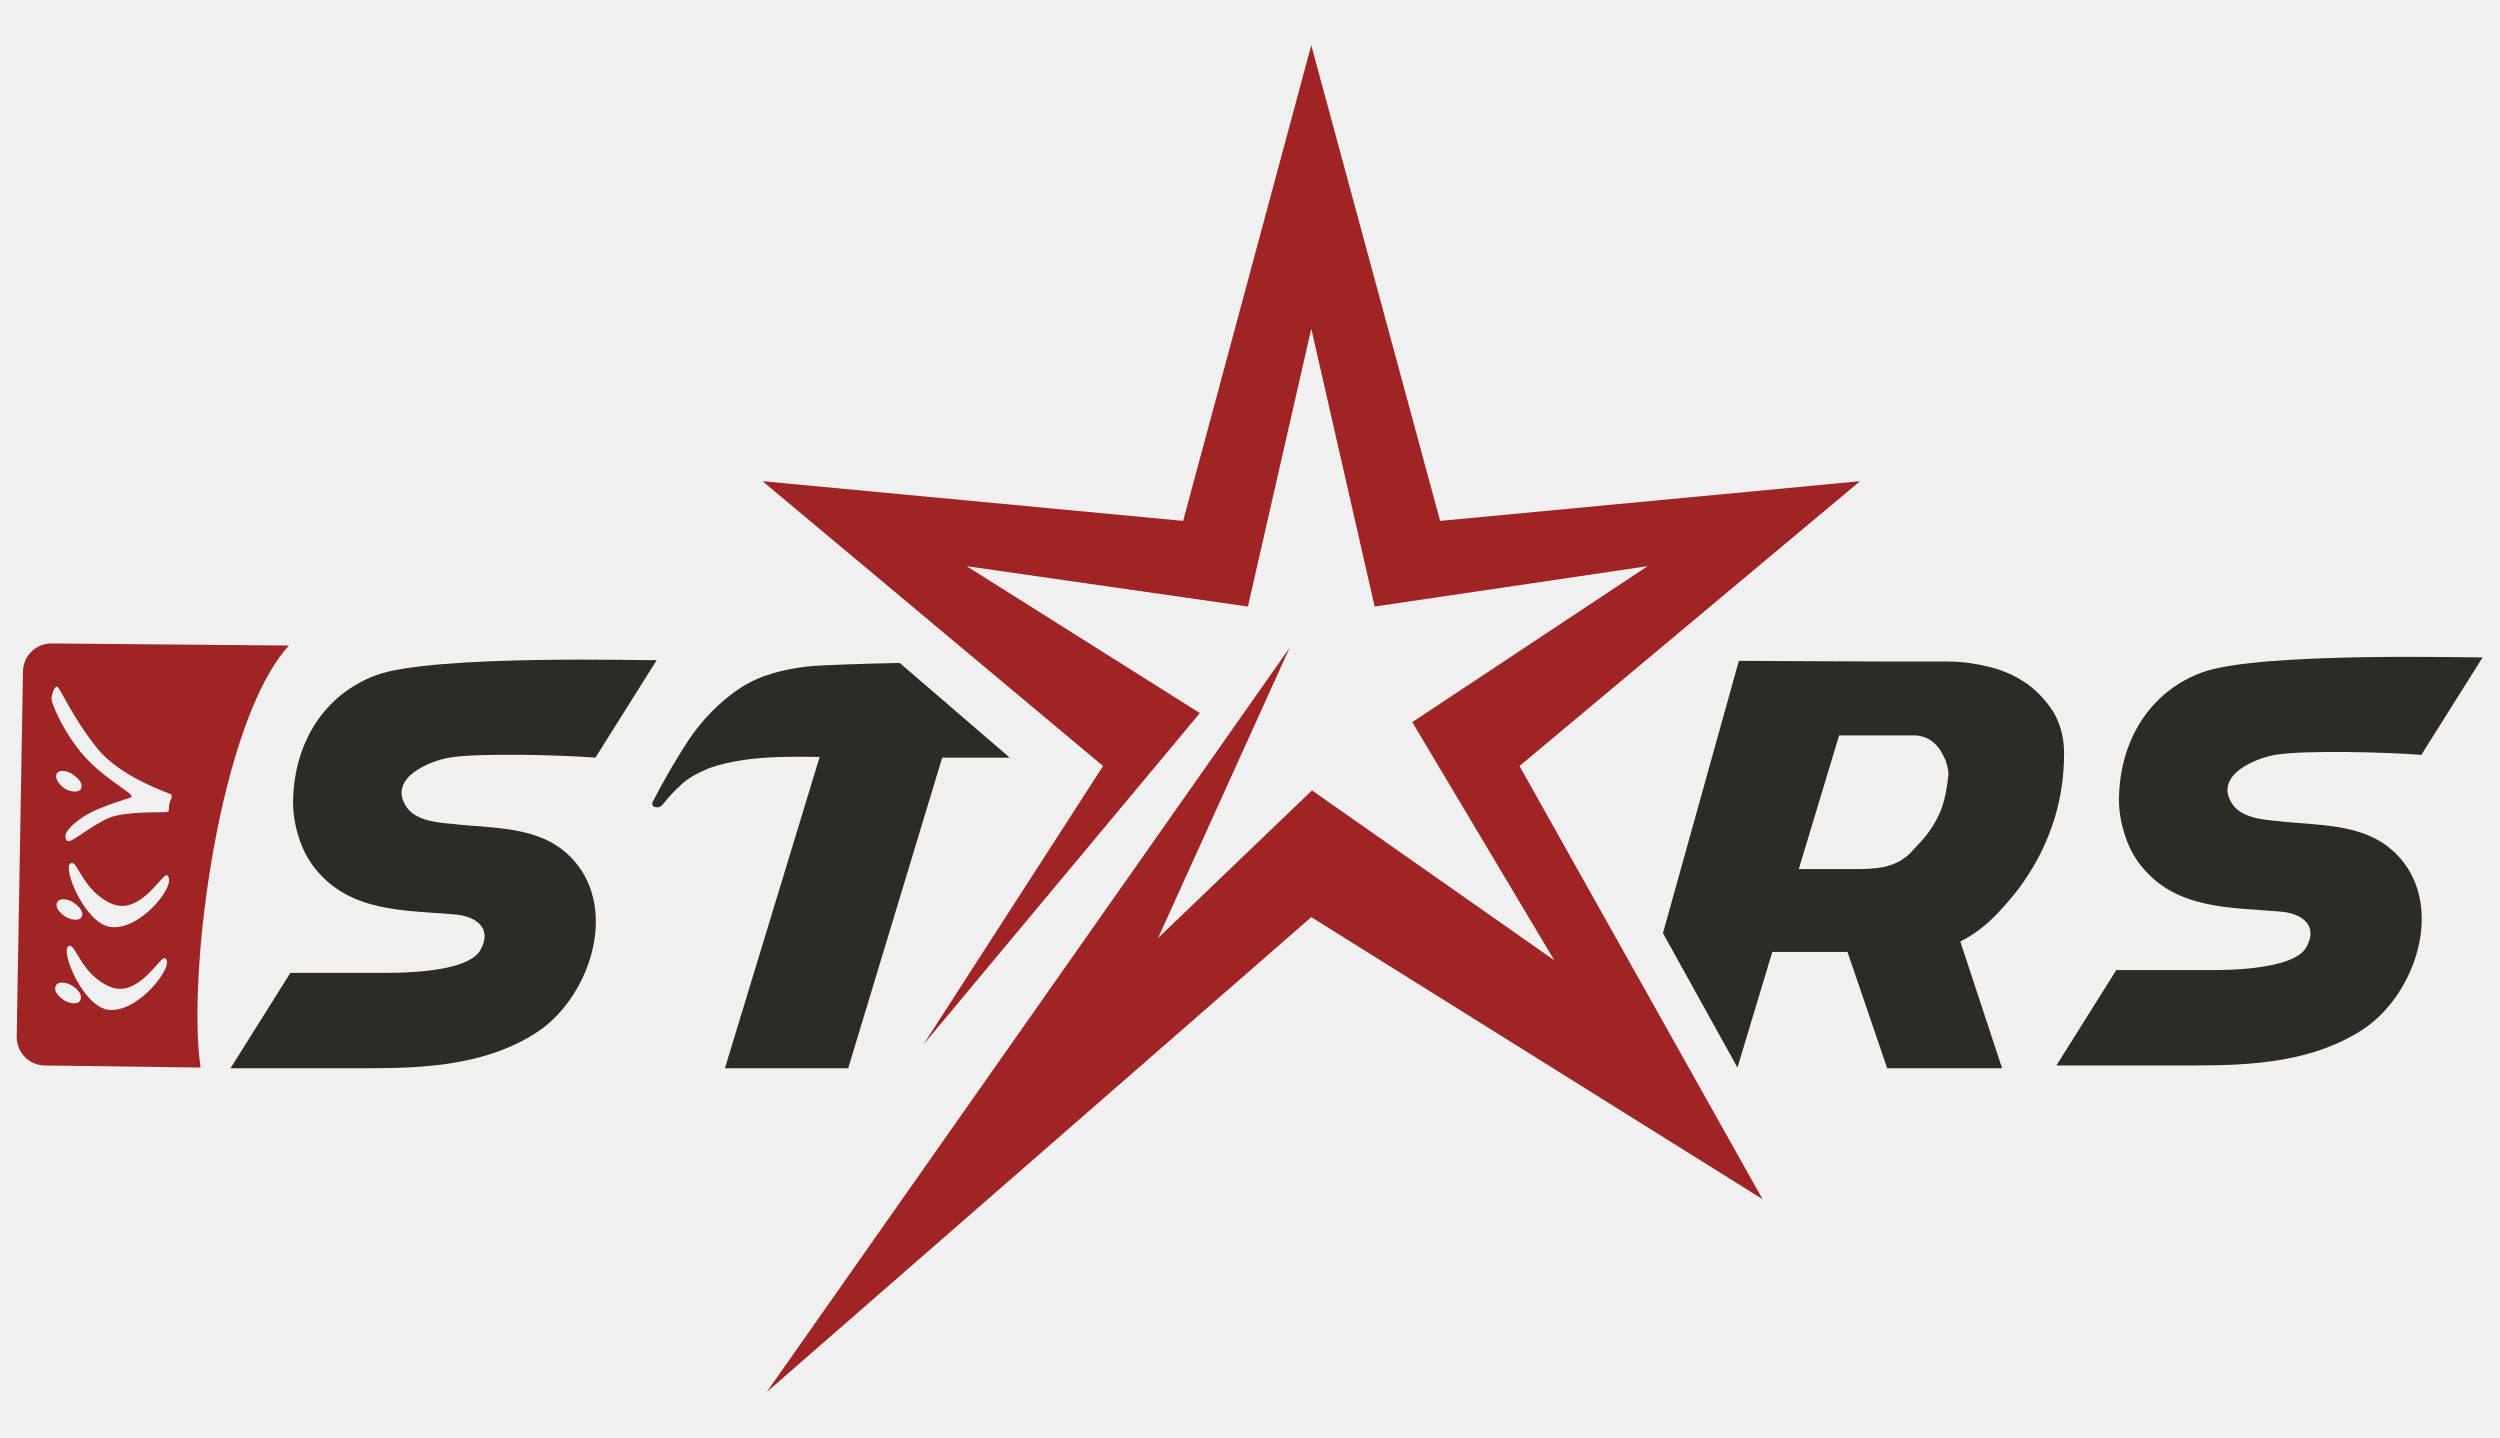
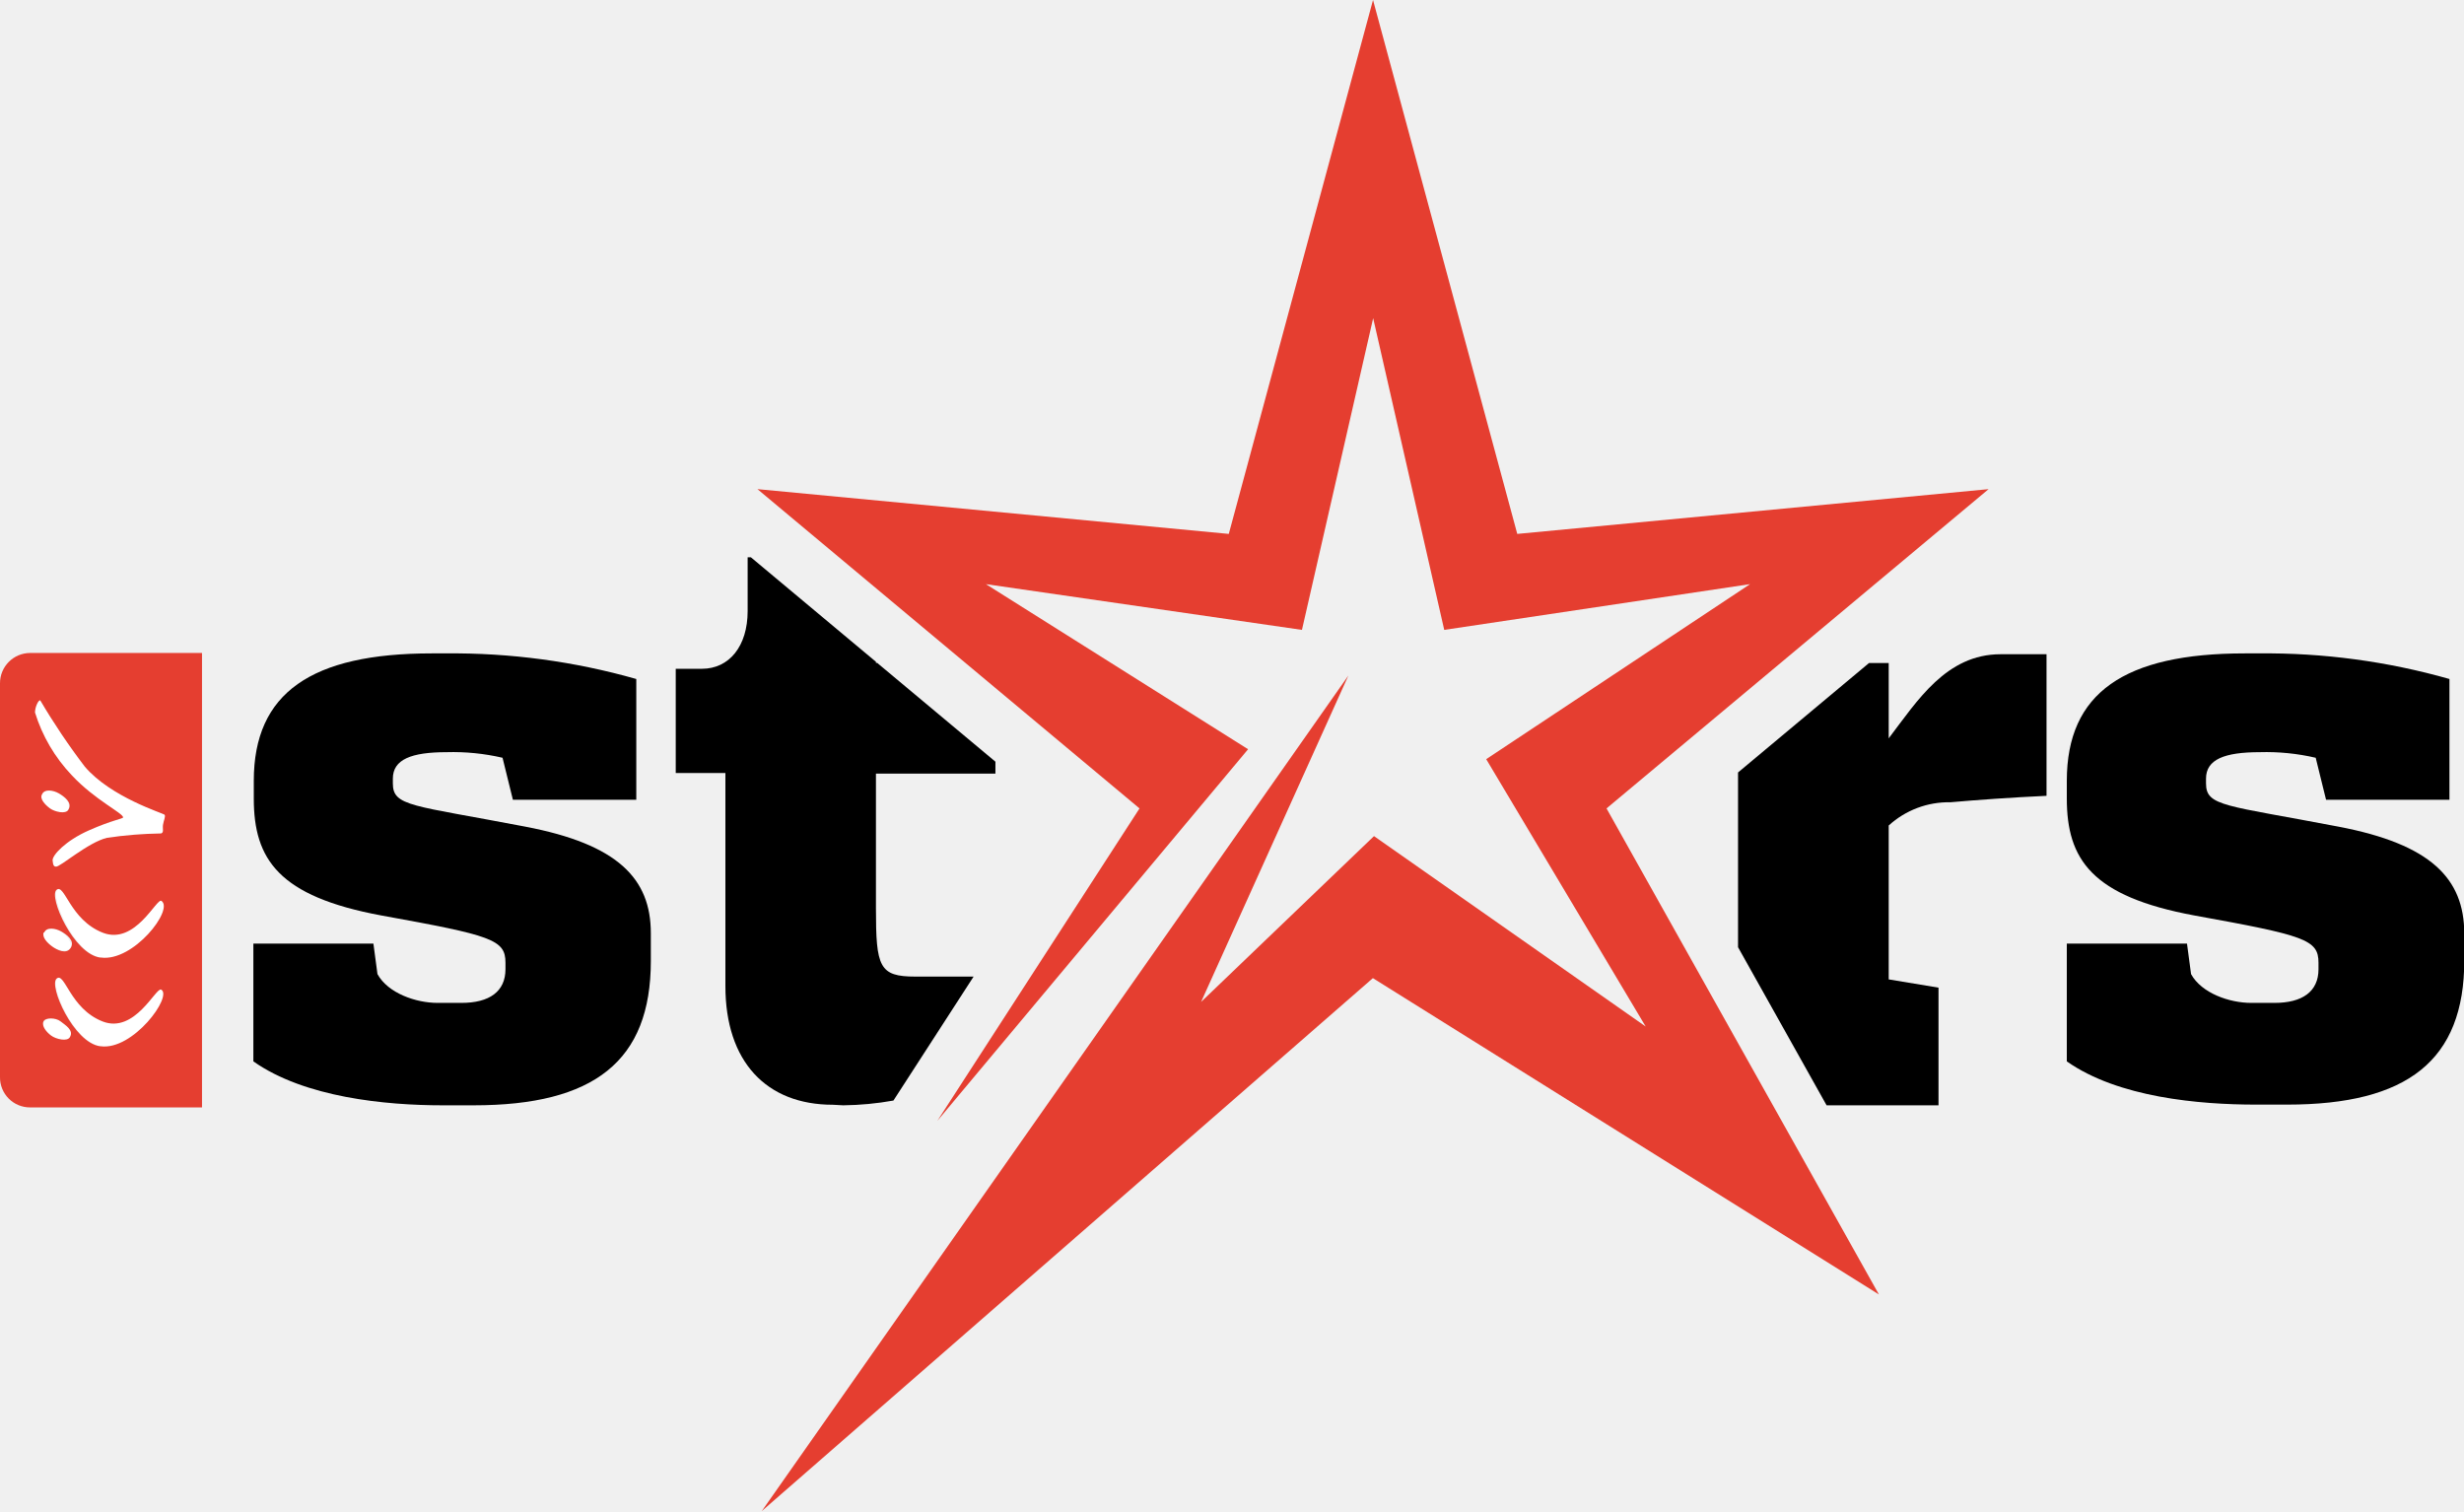
- <svg xmlns="http://www.w3.org/2000/svg" version="1.2" baseProfile="tiny" id="Layer_1" x="0px" y="0px" viewBox="-126 293.6 359 206.4" xml:space="preserve">
-   <g>
-     <g>
-       <path fill="#2E2A25" d="M-84.3,433.3h13.1c1.4,0,12.3,0.2,14.2-3.3c1.8-3.2-0.8-4.9-3.8-5.1c-7.1-0.6-14.8-0.3-19.8-6.4    c-1.1-1.3-2-3-2.5-4.7c-0.6-1.8-0.9-3.9-0.8-5.7c0.3-7.9,4.4-14.7,11.8-17.5c8.1-3.1,40.4-2.1,40.4-2.2l-8.8,14    c-4.9-0.4-17-0.7-21,0c-2.9,0.5-8.6,2.9-6.3,6.8c1.2,2.2,4.4,2.5,6.6,2.7c6.9,0.8,14.3,0.1,18.7,6.7c4.8,7.4,0.6,18.5-6.2,23.1    c-7.2,4.8-16,5.3-24.3,5.3c-4.2,0-8.4,0-12.6,0c-2.4,0-4.9,0-7.3,0L-84.3,433.3z" />
-       <path fill="#2E2A25" d="M177.9,432.9h13.1c1.4,0,12.3,0.2,14.2-3.3c1.8-3.2-0.8-4.9-3.8-5.1c-7.1-0.6-14.8-0.3-19.8-6.4    c-1.1-1.3-2-3-2.5-4.7c-0.6-1.8-0.9-3.9-0.8-5.7c0.3-7.9,4.4-14.7,11.8-17.5c8.1-3.1,40.4-2.1,40.4-2.2l-8.8,14    c-4.9-0.4-17-0.7-21,0c-2.9,0.5-8.6,2.9-6.3,6.8c1.2,2.2,4.4,2.5,6.6,2.7c6.9,0.8,14.3,0.1,18.7,6.7c4.8,7.4,0.6,18.5-6.2,23.1    c-7.2,4.8-16,5.3-24.3,5.3c-4.2,0-8.4,0-12.6,0c-2.4,0-4.9,0-7.3,0L177.9,432.9z" />
-       <path fill="#2E2A25" d="M3.2,388.8c-5,0.1-11.3,0.3-13.2,0.5c-3.4,0.4-6.8,1.2-9.7,3.1c-2.9,1.9-5.6,4.7-7.5,7.6    c-1.7,2.6-3.4,5.5-5.1,8.8c-0.1,0.4,0,0.6,0.4,0.7c0.4,0.1,0.7,0,1-0.3c0.8-1,1.7-2,2.7-2.9c0.9-0.9,2.2-1.6,3.8-2.3    c1.6-0.6,3.7-1.1,6.2-1.4c2.5-0.3,5.8-0.4,9.9-0.3L-21.9,447h17.7l13.5-44.6H19L3.2,388.8z" />
-       <path fill="#2E2A25" d="M165.1,391.8c-1.6-1.1-3.3-1.9-5.3-2.4c-2-0.5-4-0.8-6-0.8l-8.4,0l-21.7-0.1l-10.9,39.1l10.7,19.3l5-16.6    h10.8L145,447h16.5l-6-18.2c2-1,3.8-2.4,5.4-4.1c1.6-1.7,3.1-3.5,4.3-5.4c1.7-2.6,3-5.4,3.9-8.4c0.9-3,1.3-6,1.3-9.1    c0-2.2-0.5-4.2-1.5-5.9C167.9,394.3,166.6,392.9,165.1,391.8z M152.7,410c-0.7,1.6-1.6,3.1-2.8,4.4c-0.5,0.5-0.9,1-1.4,1.5    c-0.4,0.5-1,0.9-1.6,1.3c-0.7,0.4-1.5,0.7-2.4,0.9c-1,0.2-2.2,0.3-3.6,0.3h-8.6l5.8-19.2h10.8c0.7,0,1.4,0.2,2,0.5    c0.6,0.3,1.1,0.8,1.5,1.3c0.4,0.5,0.7,1.2,1,1.8c0.2,0.7,0.4,1.3,0.4,2C153.6,406.7,153.3,408.4,152.7,410z" />
-     </g>
-     <g>
-       <polygon fill="#A02424" points="141.1,362.7 80.8,368.4 62.3,300.1 62.3,303.2 62.3,300.1 43.9,368.4 -16.5,362.7 32.4,403.6     6.6,443.6 46.3,396 12.8,374.9 53.2,380.7 62.3,340.8 71.4,380.7 110.6,374.9 76.8,397.3 97.2,431.5 62.4,407.1 40.3,428.3     59.2,386.6 -15.9,493.5 62.3,425.3 127.1,465.8 92.2,403.6   " />
-     </g>
-     <g>
-       <path fill="#A02424" d="M-84.5,386.3l-34.1-0.3c-2.2,0-4,1.7-4.1,3.9l-0.9,52.6c0,2.2,1.7,4,3.9,4.1l22.5,0.3    C-99.2,433.1-94.4,397-84.5,386.3z M-114.5,437.3c-0.4,0.7-1.9,0.3-2.5-0.2c-0.8-0.6-1.3-1.3-1-1.9c0.3-0.8,1.6-0.5,2.3-0.1    C-115.2,435.4-114,436.3-114.5,437.3z M-117.9,404.8c0.3-0.8,1.5-0.5,2.2-0.1c0.6,0.4,1.8,1.3,1.3,2.2c-0.4,0.7-1.9,0.3-2.5-0.2    C-117.6,406.1-118.1,405.4-117.9,404.8z M-115.6,423.1c0.6,0.4,1.8,1.3,1.3,2.2c-0.4,0.7-1.9,0.3-2.5-0.2c-0.8-0.6-1.3-1.3-1-1.9    C-117.5,422.5-116.3,422.7-115.6,423.1z M-110.5,438.6c-3.5-0.5-6.8-8.2-5.7-9.1c1-0.8,1.7,4,6,5.8c4.1,1.7,7.2-4.5,7.9-4.1    C-100.7,432-106.1,439.2-110.5,438.6z M-110.2,426.7c-3.5-0.5-6.8-8.2-5.7-9.1c1-0.8,1.7,4,6,5.8c4.1,1.7,7.3-4.6,7.9-4.1    C-100.4,420.5-105.9,427.4-110.2,426.7z M-101.7,409.1c-0.1,0.6,0.1,1-0.3,1.1c-0.3,0.1-4.4-0.1-7.2,0.5c-2.6,0.5-6.4,3.9-7,3.7    c-0.2-0.1-0.4-0.1-0.4-0.8c0-0.7,1.7-2.6,4.9-3.9c2.9-1.2,4.6-1.5,4.6-1.7c0.1-0.6-3.7-2.4-6.7-5.7c-2.9-3.2-4.9-7.7-4.8-8.5    c0.1-0.8,0.5-1.7,0.8-1.6c0.4,0.1,2.3,4.6,5.8,8.9c3.4,4.2,10.4,6.4,10.6,6.6C-101.2,408.1-101.6,408.6-101.7,409.1z" />
-     </g>
-   </g>
+ <svg xmlns="http://www.w3.org/2000/svg" id="Layer_1" data-name="Layer 1" viewBox="0 0 176.12 108">
+   <defs>
+     <style>.cls-1{fill:#fff;}.cls-2{fill:#e53e30;}</style>
+   </defs>
+   <path class="cls-1" d="M8.78,58.43c0,.1-.9.25-2.45.93S3.72,61.13,3.74,61.5s.1.41.24.44c.3.07,2.33-1.75,3.7-2.06a29.43,29.43,0,0,1,3.86-.31c.21-.09.1-.3.13-.61s.25-.56.11-.73S7.93,57,6.06,54.79a47.83,47.83,0,0,1-3.18-4.73c-.12,0-.37.43-.4.87a11.39,11.39,0,0,0,2.64,4.5C6.76,57.19,8.81,58.12,8.78,58.43Z" />
+   <path class="cls-1" d="M7.34,66.66C5,65.74,4.63,63.16,4.1,63.6s1.22,4.58,3.12,4.84c2.32.31,5.23-3.42,4.32-4.05C11.2,64.14,9.56,67.54,7.34,66.66Z" />
+   <path class="cls-1" d="M4.33,73c-.38-.22-1-.33-1.2.08s.14.67.56,1,1.16.45,1.34.1C5.29,73.62,4.66,73.14,4.33,73Z" />
+   <path class="cls-1" d="M7.32,73C5,72.08,4.61,69.5,4.08,69.94s1.21,4.58,3.11,4.84c2.32.31,5.18-3.59,4.32-4.05C11.14,70.53,9.53,73.88,7.32,73Z" />
+   <path class="cls-1" d="M3.53,57.77c.33.25,1.15.45,1.33.1.26-.51-.38-1-.69-1.17s-1-.34-1.2.08S3.1,57.46,3.53,57.77Z" />
+   <path class="cls-1" d="M3.69,67.64c.34.25,1.15.45,1.34.1s-.38-1-.69-1.17-1-.33-1.21.08S3.26,67.33,3.69,67.64Z" />
+   <path d="M37.53,59.08c-8.08-1.55-9.45-1.43-9.45-3.09v-.34c0-1.37,1.32-1.89,3.84-1.89a15.64,15.64,0,0,1,4,.4l.74,3h8.82V48.53A48,48,0,0,0,31.86,46.7h-1c-8.59,0-12.72,2.81-12.72,9.11v1.26c0,4.35,1.78,7,9.11,8.36,7.91,1.43,8.88,1.72,8.88,3.38v.46c0,1.6-1.15,2.41-3.15,2.41H31.28c-1.55,0-3.55-.69-4.3-2.06l-.29-2.18H18.11v8.42C21.77,78.44,27.56,79,31.63,79h2.23c8.59,0,12.66-3.15,12.66-10.31V66.7C46.52,62.8,44.17,60.34,37.53,59.08Z" />
+   <path d="M167.13,59.08c-8.08-1.55-9.45-1.43-9.45-3.09v-.34c0-1.37,1.32-1.89,3.84-1.89a15.64,15.64,0,0,1,4,.4l.74,3h8.82V48.53a48,48,0,0,0-13.63-1.83h-1c-8.59,0-12.72,2.81-12.72,9.11v1.26c0,4.35,1.78,7,9.11,8.36,7.91,1.43,8.88,1.72,8.88,3.38v.46c0,1.6-1.15,2.41-3.15,2.41h-1.66c-1.55,0-3.55-.69-4.3-2.06l-.29-2.18h-8.59v8.42c3.67,2.58,9.45,3.09,13.52,3.09h2.23c8.59,0,12.66-3.15,12.66-10.31V66.7C176.12,62.8,173.77,60.34,167.13,59.08Z" />
+   <path d="M60.27,79a21.74,21.74,0,0,0,3.59-.34l5.73-8.86c-1.17,0-2.32,0-3.54,0h-.63c-2.58,0-2.81-.69-2.81-4.87V55.29h8.54v-.85l-8.45-7.06h-.09v-.08l-8.94-7.47-.23,0v3.84c0,2.52-1.32,4.13-3.27,4.13H48.3v7.45h3.55V70.48c0,5.39,2.92,8.48,7.68,8.48Z" />
+   <polygon class="cls-2" points="142.14 34.96 108.45 38.16 98.14 0 87.83 38.16 54.14 34.96 81.45 57.78 67 80.11 89.21 53.55 70.47 41.75 93.06 45.02 98.15 22.74 103.23 45.02 125.09 41.75 106.23 54.26 117.63 73.37 98.21 59.76 85.85 71.61 96.38 48.28 54.45 108 98.13 69.91 134.3 92.52 114.83 57.78 142.14 34.96" />
+   <path class="cls-2" d="M0,48.84V77a2.14,2.14,0,0,0,2.14,2.15H14.44V46.67l-12.29,0A2.16,2.16,0,0,0,0,48.84Zm3,7.94c.18-.42.82-.3,1.2-.08s1,.66.69,1.17c-.18.35-1,.15-1.33-.1S2.82,57.1,3,56.78Zm.16,9.87c.18-.42.82-.3,1.21-.08s1,.66.69,1.17-1,.15-1.34-.1S3,67,3.12,66.65ZM5,74.12c-.18.35-1,.15-1.34-.1s-.69-.68-.56-1S4,72.73,4.33,73,5.29,73.62,5,74.12Zm2.16.66c-1.9-.25-3.7-4.35-3.11-4.84S5,72.08,7.32,73s3.83-2.47,4.2-2.27C12.37,71.19,9.51,75.1,7.19,74.78Zm0-6.34c-1.9-.26-3.7-4.35-3.12-4.84S5,65.74,7.34,66.66s3.86-2.52,4.2-2.27C12.45,65,9.54,68.75,7.22,68.44ZM2.88,50.06a47.83,47.83,0,0,0,3.18,4.73c1.87,2.2,5.6,3.33,5.7,3.44s-.07.43-.11.73.08.52-.13.61a29.43,29.43,0,0,0-3.86.31C6.31,60.19,4.27,62,4,61.94c-.13,0-.21-.07-.24-.44s.9-1.4,2.59-2.15,2.44-.83,2.45-.93c0-.3-2-1.23-3.66-3a11.39,11.39,0,0,1-2.64-4.5C2.51,50.49,2.76,50,2.88,50.06Z" />
+   <path d="M135,52.77V47.39h-1.41l-9.36,7.82V67.7L130.56,79h8V70.59L135,70V59a6.36,6.36,0,0,1,4.41-1.66c1.95-.17,4.3-.34,6.87-.46V46.76H143C139.11,46.76,137.05,50.08,135,52.77Z" />
</svg>
